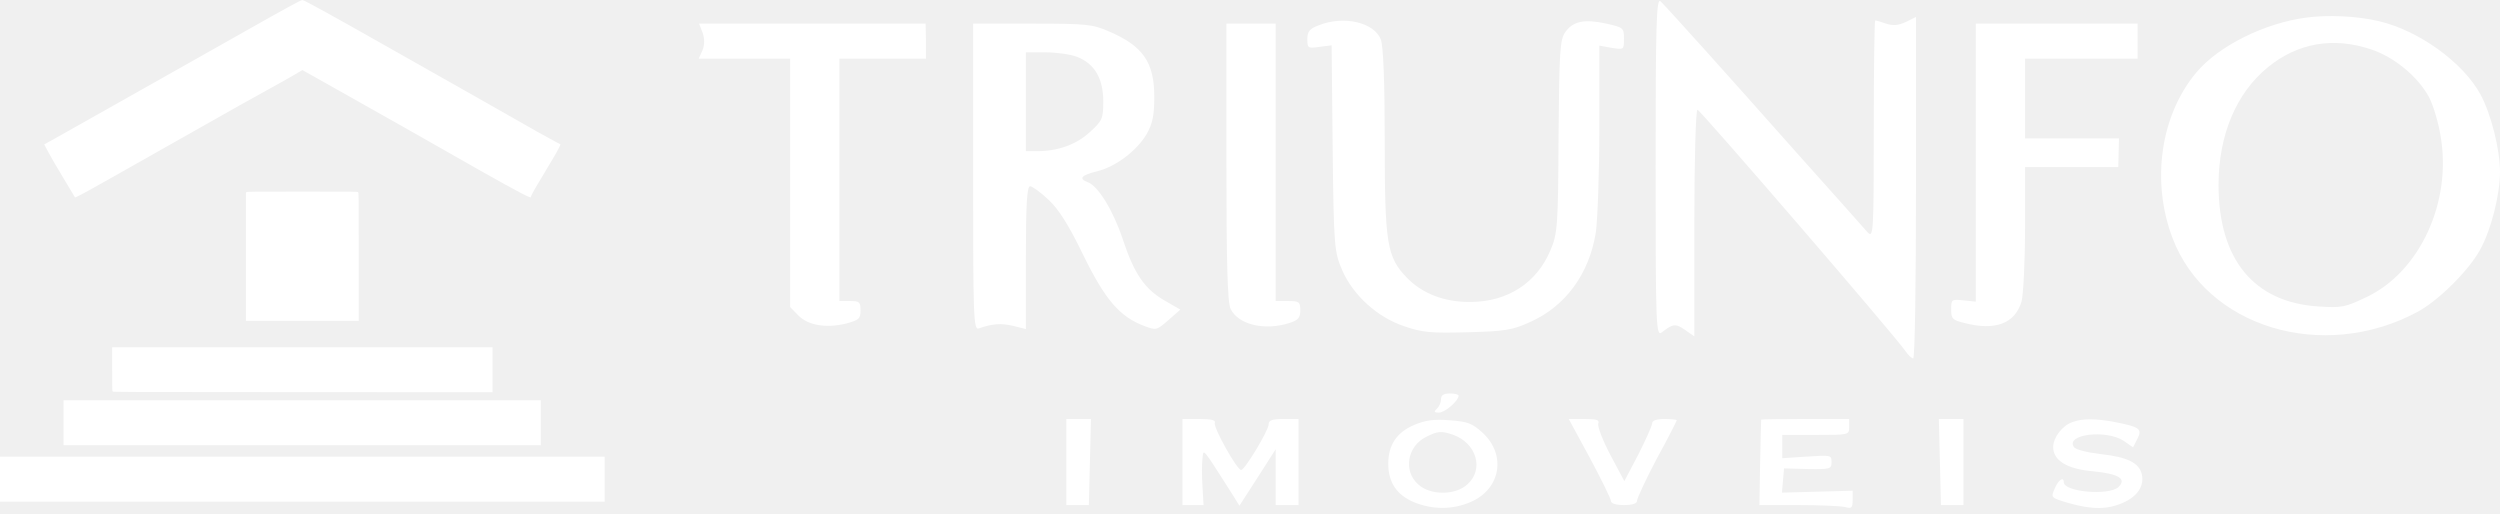
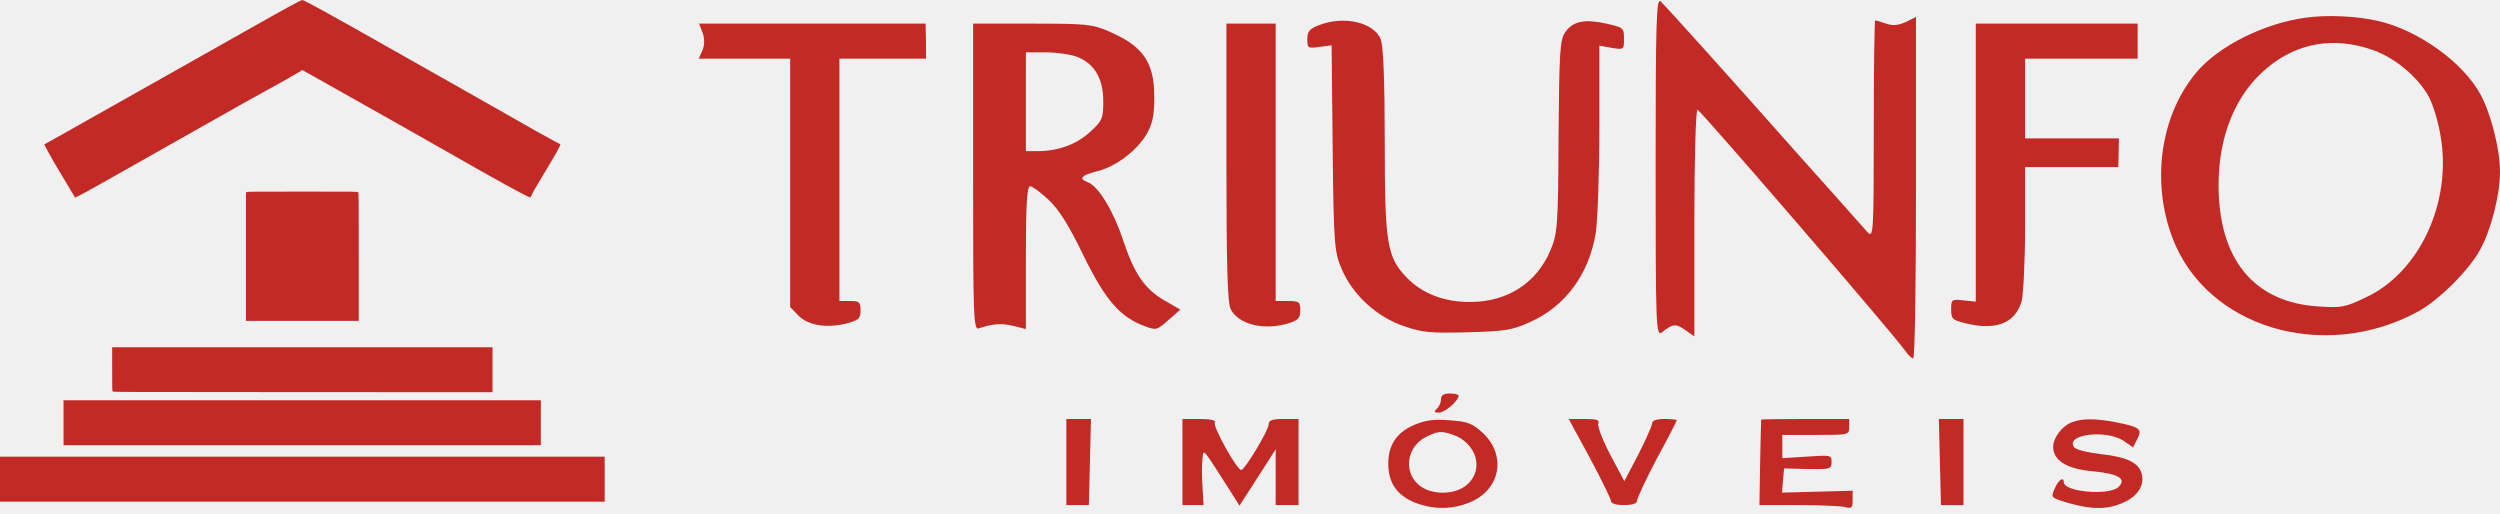
<svg xmlns="http://www.w3.org/2000/svg" width="229" height="47" viewBox="0 0 229 47" fill="none">
  <g clip-path="url(#clip0)">
-     <path d="M151.656 15.277C151.656 30.113 151.689 30.844 152.236 30.435C153.235 29.646 153.493 29.617 154.363 30.23L155.201 30.814V20.447C155.201 14.722 155.33 10.049 155.491 10.049C155.717 10.049 173.441 30.581 174.537 32.158C174.795 32.538 175.117 32.83 175.246 32.83C175.407 32.83 175.504 25.791 175.504 17.205V1.551L174.569 2.018C173.86 2.339 173.377 2.368 172.765 2.164C172.281 1.989 171.862 1.872 171.766 1.872C171.701 1.872 171.637 6.37 171.637 11.86C171.637 21.41 171.605 21.848 171.057 21.264C170.767 20.914 167.834 17.643 164.547 13.963C158.231 6.837 152.816 0.821 152.107 0.12C151.721 -0.231 151.656 2.164 151.656 15.277Z" fill="white" />
-     <path d="M211.276 1.609C207.44 2.106 203.219 4.209 201.189 6.633C197.902 10.546 197.031 16.592 198.997 21.79C202.091 29.968 212.726 33.21 221.395 28.595C223.328 27.573 226.164 24.769 227.195 22.842C228.195 21.031 229 17.818 229 15.745C229 13.7 228.195 10.488 227.228 8.677C225.616 5.698 221.523 2.778 217.882 1.931C215.884 1.463 213.209 1.347 211.276 1.609ZM217.205 4.53C219.332 5.231 221.491 7.042 222.49 8.882C222.877 9.612 223.361 11.218 223.554 12.445C224.617 18.49 221.653 24.915 216.754 27.222C214.788 28.157 214.498 28.215 212.339 28.069C206.441 27.69 203.219 23.747 203.219 16.942C203.219 12.386 204.83 8.531 207.731 6.165C210.47 3.917 213.757 3.362 217.205 4.53Z" fill="white" />
-     <path d="M120.815 2.31C119.945 2.631 119.752 2.894 119.752 3.595C119.752 4.413 119.816 4.442 120.848 4.296L121.976 4.15L122.072 13.583C122.169 22.637 122.233 23.104 122.942 24.74C123.941 27.047 126.165 29.062 128.614 29.88C130.322 30.464 130.999 30.522 134.447 30.435C137.895 30.347 138.54 30.23 140.151 29.5C143.374 28.069 145.565 25.119 146.178 21.293C146.339 20.154 146.5 15.861 146.5 11.714V4.179L147.628 4.384C148.756 4.559 148.756 4.559 148.756 3.537C148.756 2.544 148.691 2.514 147.144 2.164C145.146 1.726 144.083 1.93 143.374 2.953C142.891 3.624 142.826 4.734 142.762 12.503C142.729 20.709 142.665 21.41 142.02 22.929C140.764 25.908 138.121 27.631 134.737 27.66C132.32 27.689 130.29 26.901 128.872 25.441C127.035 23.542 126.842 22.316 126.842 12.97C126.842 7.479 126.713 4.267 126.487 3.624C125.875 2.047 123.103 1.405 120.815 2.31Z" fill="white" />
-     <path d="M64.355 2.982C64.548 3.537 64.548 4.092 64.355 4.588L64 5.377H68.189H72.379V16.738V28.128L73.12 28.887C73.99 29.792 75.634 30.084 77.471 29.646C78.663 29.325 78.824 29.208 78.824 28.449C78.824 27.66 78.728 27.573 77.857 27.573H76.891V16.475V5.377H80.855H84.818V3.77L84.786 2.164H74.409H64.032L64.355 2.982Z" fill="white" />
-     <path d="M89.137 16.212C89.137 28.945 89.169 30.259 89.652 30.084C90.909 29.646 91.715 29.588 92.81 29.851L93.971 30.143V23.601C93.971 18.811 94.067 17.059 94.357 17.059C94.551 17.059 95.324 17.614 96.065 18.315C97 19.191 97.935 20.68 99.256 23.426C101.254 27.485 102.575 29.033 104.863 29.88C105.894 30.259 105.959 30.259 107.022 29.325L108.118 28.361L106.7 27.544C104.831 26.463 103.896 25.09 102.833 21.878C101.963 19.278 100.577 17 99.61 16.679C98.772 16.358 99.062 16.037 100.513 15.686C102.221 15.248 104.09 13.846 105.024 12.298C105.572 11.335 105.733 10.575 105.733 8.881C105.733 5.698 104.702 4.208 101.544 2.865C100.061 2.222 99.546 2.164 94.551 2.164H89.137V16.212ZM98.643 5.201C100.255 5.815 101.06 7.187 101.06 9.29C101.06 10.867 100.964 11.072 99.836 12.094C98.611 13.233 96.903 13.846 95.034 13.846H93.971V9.319V4.793H95.743C96.742 4.793 98.031 4.968 98.643 5.201Z" fill="white" />
-     <path d="M112.34 14.868C112.34 24.068 112.436 27.748 112.726 28.303C113.435 29.734 115.82 30.318 118.108 29.588C118.914 29.325 119.107 29.121 119.107 28.42C119.107 27.66 119.011 27.573 117.979 27.573H116.851V14.868V2.164H114.596H112.34V14.868Z" fill="white" />
-     <path d="M180.982 14.898V27.631L179.855 27.514C178.759 27.397 178.727 27.427 178.727 28.361C178.727 29.208 178.856 29.325 179.951 29.588C182.755 30.318 184.56 29.646 185.172 27.631C185.333 27.047 185.494 24.01 185.494 20.914V15.306H189.78H194.034L194.066 13.992L194.099 12.678H189.78H185.494V9.027V5.377H190.65H195.807V3.77V2.164H188.395H180.982V14.898Z" fill="white" />
-     <path d="M131.998 36.568C131.998 36.86 131.837 37.24 131.612 37.444C131.322 37.707 131.354 37.795 131.805 37.795C132.353 37.795 133.577 36.743 133.61 36.247C133.61 36.13 133.255 36.042 132.804 36.042C132.256 36.042 131.998 36.188 131.998 36.568Z" fill="white" />
-     <path d="M97.677 42.322V46.264H98.708H99.739L99.836 42.322L99.933 38.379H98.805H97.677V42.322Z" fill="white" />
-     <path d="M108.312 42.322V46.264H109.278H110.245L110.148 44.57C110.084 43.606 110.084 42.468 110.148 42C110.245 41.066 110.084 40.891 112.823 45.184L113.532 46.323L115.208 43.723L116.852 41.153V43.694V46.264H117.915H118.946V42.322V38.379H117.593C116.529 38.379 116.207 38.496 116.207 38.875C116.207 39.43 114.016 43.052 113.693 43.052C113.307 43.052 111.115 39.138 111.276 38.729C111.373 38.496 110.986 38.379 109.858 38.379H108.312V42.322Z" fill="white" />
-     <path d="M129.517 38.934C127.938 39.605 127.164 40.774 127.164 42.468C127.164 44.191 127.938 45.33 129.517 46.002C131.257 46.702 133.062 46.702 134.737 45.972C137.477 44.775 137.992 41.65 135.801 39.635C134.834 38.758 134.415 38.612 132.772 38.496C131.321 38.379 130.548 38.496 129.517 38.934ZM133.062 39.81C135.253 40.569 135.962 42.993 134.415 44.366C133.319 45.388 130.999 45.388 129.903 44.366C128.518 43.139 128.904 40.861 130.645 40.014C131.676 39.489 132.03 39.459 133.062 39.81Z" fill="white" />
-     <path d="M145.63 41.942C146.693 43.928 147.563 45.709 147.563 45.885C147.563 46.118 148.015 46.264 148.756 46.264C149.529 46.264 149.948 46.118 149.948 45.885C149.948 45.651 150.754 43.928 151.753 42.029C152.784 40.16 153.59 38.554 153.59 38.496C153.59 38.437 153.074 38.379 152.462 38.379C151.721 38.379 151.334 38.525 151.334 38.788C151.334 38.992 150.754 40.277 150.077 41.621L148.788 44.074L147.499 41.65C146.79 40.306 146.307 39.021 146.403 38.788C146.532 38.467 146.242 38.379 145.146 38.379H143.696L145.63 41.942Z" fill="white" />
-     <path d="M161.324 38.437C161.324 38.496 161.26 40.277 161.227 42.409L161.163 46.264H164.708C166.674 46.264 168.575 46.352 168.994 46.44C169.606 46.615 169.703 46.527 169.703 45.797V44.95L166.448 45.038L163.226 45.125L163.322 44.016L163.419 42.906L165.61 42.964C167.641 42.993 167.769 42.964 167.769 42.322C167.769 41.679 167.705 41.679 165.514 41.825L163.258 41.971V40.891V39.839H166.319C169.381 39.839 169.381 39.839 169.381 39.109V38.379H165.352C163.129 38.379 161.324 38.408 161.324 38.437Z" fill="white" />
-     <path d="M177.695 42.322L177.792 46.264H178.823H179.855V42.322V38.379H178.726H177.599L177.695 42.322Z" fill="white" />
-     <path d="M189.812 38.671C188.91 38.992 188.072 40.073 188.072 40.949C188.072 42.176 189.329 42.964 191.714 43.169C194.098 43.402 194.84 43.87 194.034 44.629C193.131 45.417 189.039 45.067 189.039 44.162C189.039 43.607 188.523 43.986 188.201 44.775C187.846 45.593 187.846 45.593 189.522 46.089C191.681 46.703 193.099 46.673 194.517 46.031C195.806 45.447 196.419 44.512 196.193 43.461C195.968 42.409 194.872 41.855 192.39 41.592C191.198 41.446 190.102 41.183 189.973 40.949C189.168 39.781 192.938 39.314 194.549 40.394L195.387 40.978L195.774 40.219C196.257 39.285 196 39.109 193.776 38.671C191.939 38.321 190.747 38.321 189.812 38.671Z" fill="white" />
+     <path d="M151.656 15.277C151.656 30.113 151.689 30.844 152.236 30.435C153.235 29.646 153.493 29.617 154.363 30.23L155.201 30.814V20.447C155.201 14.722 155.33 10.049 155.491 10.049C155.717 10.049 173.441 30.581 174.537 32.158C174.795 32.538 175.117 32.83 175.246 32.83C175.407 32.83 175.504 25.791 175.504 17.205V1.551L174.569 2.018C173.86 2.339 173.377 2.368 172.765 2.164C172.281 1.989 171.862 1.872 171.766 1.872C171.701 1.872 171.637 6.37 171.637 11.86C171.637 21.41 171.605 21.848 171.057 21.264C170.767 20.914 167.834 17.643 164.547 13.963C158.231 6.837 152.816 0.821 152.107 0.12C151.721 -0.231 151.656 2.164 151.656 15.277Z" fill="#C32925" />
+     <path d="M211.276 1.609C207.44 2.106 203.219 4.209 201.189 6.633C197.902 10.546 197.031 16.592 198.997 21.79C202.091 29.968 212.726 33.21 221.395 28.595C223.328 27.573 226.164 24.769 227.195 22.842C228.195 21.031 229 17.818 229 15.745C229 13.7 228.195 10.488 227.228 8.677C225.616 5.698 221.523 2.778 217.882 1.931C215.884 1.463 213.209 1.347 211.276 1.609ZM217.205 4.53C219.332 5.231 221.491 7.042 222.49 8.882C222.877 9.612 223.361 11.218 223.554 12.445C224.617 18.49 221.653 24.915 216.754 27.222C214.788 28.157 214.498 28.215 212.339 28.069C206.441 27.69 203.219 23.747 203.219 16.942C203.219 12.386 204.83 8.531 207.731 6.165C210.47 3.917 213.757 3.362 217.205 4.53Z" fill="#C32925" />
+     <path d="M120.815 2.31C119.945 2.631 119.752 2.894 119.752 3.595C119.752 4.413 119.816 4.442 120.848 4.296L121.976 4.15L122.072 13.583C122.169 22.637 122.233 23.104 122.942 24.74C123.941 27.047 126.165 29.062 128.614 29.88C130.322 30.464 130.999 30.522 134.447 30.435C137.895 30.347 138.54 30.23 140.151 29.5C143.374 28.069 145.565 25.119 146.178 21.293C146.339 20.154 146.5 15.861 146.5 11.714V4.179L147.628 4.384C148.756 4.559 148.756 4.559 148.756 3.537C148.756 2.544 148.691 2.514 147.144 2.164C145.146 1.726 144.083 1.93 143.374 2.953C142.891 3.624 142.826 4.734 142.762 12.503C142.729 20.709 142.665 21.41 142.02 22.929C140.764 25.908 138.121 27.631 134.737 27.66C132.32 27.689 130.29 26.901 128.872 25.441C127.035 23.542 126.842 22.316 126.842 12.97C126.842 7.479 126.713 4.267 126.487 3.624C125.875 2.047 123.103 1.405 120.815 2.31Z" fill="#C32925" />
+     <path d="M64.355 2.982C64.548 3.537 64.548 4.092 64.355 4.588L64 5.377H68.189H72.379V16.738V28.128L73.12 28.887C73.99 29.792 75.634 30.084 77.471 29.646C78.663 29.325 78.824 29.208 78.824 28.449C78.824 27.66 78.728 27.573 77.857 27.573H76.891V16.475V5.377H80.855H84.818V3.77L84.786 2.164H74.409H64.032L64.355 2.982Z" fill="#C32925" />
+     <path d="M89.137 16.212C89.137 28.945 89.169 30.259 89.652 30.084C90.909 29.646 91.715 29.588 92.81 29.851L93.971 30.143V23.601C93.971 18.811 94.067 17.059 94.357 17.059C94.551 17.059 95.324 17.614 96.065 18.315C97 19.191 97.935 20.68 99.256 23.426C101.254 27.485 102.575 29.033 104.863 29.88C105.894 30.259 105.959 30.259 107.022 29.325L108.118 28.361L106.7 27.544C104.831 26.463 103.896 25.09 102.833 21.878C101.963 19.278 100.577 17 99.61 16.679C98.772 16.358 99.062 16.037 100.513 15.686C102.221 15.248 104.09 13.846 105.024 12.298C105.572 11.335 105.733 10.575 105.733 8.881C105.733 5.698 104.702 4.208 101.544 2.865C100.061 2.222 99.546 2.164 94.551 2.164H89.137V16.212ZM98.643 5.201C100.255 5.815 101.06 7.187 101.06 9.29C101.06 10.867 100.964 11.072 99.836 12.094C98.611 13.233 96.903 13.846 95.034 13.846H93.971V9.319V4.793H95.743C96.742 4.793 98.031 4.968 98.643 5.201Z" fill="#C32925" />
+     <path d="M112.34 14.868C112.34 24.068 112.436 27.748 112.726 28.303C113.435 29.734 115.82 30.318 118.108 29.588C118.914 29.325 119.107 29.121 119.107 28.42C119.107 27.66 119.011 27.573 117.979 27.573H116.851V14.868V2.164H114.596H112.34V14.868Z" fill="#C32925" />
+     <path d="M180.982 14.898V27.631L179.855 27.514C178.759 27.397 178.727 27.427 178.727 28.361C178.727 29.208 178.856 29.325 179.951 29.588C182.755 30.318 184.56 29.646 185.172 27.631C185.333 27.047 185.494 24.01 185.494 20.914V15.306H189.78H194.034L194.066 13.992L194.099 12.678H189.78H185.494V9.027V5.377H190.65H195.807V3.77V2.164H188.395H180.982V14.898Z" fill="#C32925" />
+     <path d="M131.998 36.568C131.998 36.86 131.837 37.24 131.612 37.444C131.322 37.707 131.354 37.795 131.805 37.795C132.353 37.795 133.577 36.743 133.61 36.247C133.61 36.13 133.255 36.042 132.804 36.042C132.256 36.042 131.998 36.188 131.998 36.568Z" fill="#C32925" />
+     <path d="M97.677 42.322V46.264H98.708H99.739L99.836 42.322L99.933 38.379H98.805H97.677V42.322Z" fill="#C32925" />
+     <path d="M108.312 42.322V46.264H109.278H110.245L110.148 44.57C110.084 43.606 110.084 42.468 110.148 42C110.245 41.066 110.084 40.891 112.823 45.184L113.532 46.323L115.208 43.723L116.852 41.153V43.694V46.264H117.915H118.946V42.322V38.379H117.593C116.529 38.379 116.207 38.496 116.207 38.875C116.207 39.43 114.016 43.052 113.693 43.052C113.307 43.052 111.115 39.138 111.276 38.729C111.373 38.496 110.986 38.379 109.858 38.379H108.312V42.322Z" fill="#C32925" />
+     <path d="M129.517 38.934C127.938 39.605 127.164 40.774 127.164 42.468C127.164 44.191 127.938 45.33 129.517 46.002C131.257 46.702 133.062 46.702 134.737 45.972C137.477 44.775 137.992 41.65 135.801 39.635C134.834 38.758 134.415 38.612 132.772 38.496C131.321 38.379 130.548 38.496 129.517 38.934ZM133.062 39.81C135.253 40.569 135.962 42.993 134.415 44.366C133.319 45.388 130.999 45.388 129.903 44.366C128.518 43.139 128.904 40.861 130.645 40.014C131.676 39.489 132.03 39.459 133.062 39.81Z" fill="#C32925" />
+     <path d="M145.63 41.942C146.693 43.928 147.563 45.709 147.563 45.885C147.563 46.118 148.015 46.264 148.756 46.264C149.529 46.264 149.948 46.118 149.948 45.885C149.948 45.651 150.754 43.928 151.753 42.029C152.784 40.16 153.59 38.554 153.59 38.496C153.59 38.437 153.074 38.379 152.462 38.379C151.721 38.379 151.334 38.525 151.334 38.788C151.334 38.992 150.754 40.277 150.077 41.621L148.788 44.074L147.499 41.65C146.79 40.306 146.307 39.021 146.403 38.788C146.532 38.467 146.242 38.379 145.146 38.379H143.696L145.63 41.942Z" fill="#C32925" />
+     <path d="M161.324 38.437C161.324 38.496 161.26 40.277 161.227 42.409L161.163 46.264H164.708C166.674 46.264 168.575 46.352 168.994 46.44C169.606 46.615 169.703 46.527 169.703 45.797V44.95L166.448 45.038L163.226 45.125L163.322 44.016L163.419 42.906L165.61 42.964C167.641 42.993 167.769 42.964 167.769 42.322C167.769 41.679 167.705 41.679 165.514 41.825L163.258 41.971V40.891V39.839H166.319C169.381 39.839 169.381 39.839 169.381 39.109V38.379H165.352C163.129 38.379 161.324 38.408 161.324 38.437Z" fill="#C32925" />
+     <path d="M177.695 42.322L177.792 46.264H178.823H179.855V42.322V38.379H178.726H177.599L177.695 42.322Z" fill="#C32925" />
+     <path d="M189.812 38.671C188.91 38.992 188.072 40.073 188.072 40.949C188.072 42.176 189.329 42.964 191.714 43.169C194.098 43.402 194.84 43.87 194.034 44.629C193.131 45.417 189.039 45.067 189.039 44.162C189.039 43.607 188.523 43.986 188.201 44.775C187.846 45.593 187.846 45.593 189.522 46.089C191.681 46.703 193.099 46.673 194.517 46.031C195.806 45.447 196.419 44.512 196.193 43.461C195.968 42.409 194.872 41.855 192.39 41.592C191.198 41.446 190.102 41.183 189.973 40.949C189.168 39.781 192.938 39.314 194.549 40.394L195.387 40.978L195.774 40.219C196.257 39.285 196 39.109 193.776 38.671C191.939 38.321 190.747 38.321 189.812 38.671Z" fill="#C32925" />
  </g>
  <g clip-path="url(#clip1)">
-     <path d="M27.252 0.199C26.51 0.579 23.576 2.212 21.437 3.436C21.021 3.675 17.249 5.802 13.055 8.165C8.86 10.528 5.24 12.57 5.007 12.7C4.774 12.831 4.468 13.001 4.323 13.078C4.18 13.152 4.058 13.217 4.055 13.22C4.035 13.232 4.742 14.527 4.998 14.953C5.158 15.217 5.621 15.992 6.026 16.671C6.43 17.349 6.785 17.949 6.817 17.997L6.873 18.091L6.98 18.045C7.277 17.929 8.479 17.267 10.653 16.032C11.771 15.396 17.164 12.348 21.973 9.636C22.316 9.443 23.27 8.912 24.097 8.457C25.855 7.489 26.691 7.018 27.27 6.671C27.5 6.532 27.692 6.418 27.698 6.418C27.701 6.418 29.182 7.25 30.989 8.267C32.794 9.287 35.288 10.69 36.528 11.388C37.768 12.087 39.584 13.115 40.559 13.675C45.592 16.551 47.987 17.875 48.479 18.045L48.601 18.085L48.677 17.909C48.802 17.622 49.105 17.097 49.928 15.736C50.353 15.035 50.804 14.277 50.929 14.052C51.148 13.669 51.357 13.237 51.337 13.223C51.331 13.22 51.124 13.109 50.877 12.979C50.138 12.592 48.656 11.763 46.555 10.556C45.467 9.931 43.999 9.096 43.295 8.705C42.067 8.017 40.981 7.404 36.252 4.723C30.334 1.369 27.852 0 27.689 0C27.66 0 27.465 0.091 27.252 0.199Z" fill="white" />
-     <path d="M22.591 17.596L22.527 17.639V23.518V29.393H27.694H32.86V23.529C32.86 17.701 32.86 17.664 32.802 17.608C32.743 17.551 32.706 17.551 27.7 17.551C23.182 17.551 22.65 17.556 22.591 17.596Z" fill="white" />
-     <path d="M10.274 33.804C10.274 35.485 10.28 35.809 10.315 35.858C10.356 35.911 10.571 35.911 27.735 35.92L45.114 35.926V33.867V31.808H27.694H10.274V33.804Z" fill="white" />
-     <path d="M5.821 38.723V40.782H27.68H49.538V38.723V36.664H27.68H5.821V38.723Z" fill="white" />
-     <path d="M0 43.892V45.951H27.694H55.388V43.892V41.833H27.694H0V43.892Z" fill="white" />
+     <path d="M27.252 0.199C26.51 0.579 23.576 2.212 21.437 3.436C21.021 3.675 17.249 5.802 13.055 8.165C8.86 10.528 5.24 12.57 5.007 12.7C4.774 12.831 4.468 13.001 4.323 13.078C4.18 13.152 4.058 13.217 4.055 13.22C4.035 13.232 4.742 14.527 4.998 14.953C5.158 15.217 5.621 15.992 6.026 16.671C6.43 17.349 6.785 17.949 6.817 17.997L6.873 18.091L6.98 18.045C7.277 17.929 8.479 17.267 10.653 16.032C11.771 15.396 17.164 12.348 21.973 9.636C22.316 9.443 23.27 8.912 24.097 8.457C25.855 7.489 26.691 7.018 27.27 6.671C27.5 6.532 27.692 6.418 27.698 6.418C27.701 6.418 29.182 7.25 30.989 8.267C32.794 9.287 35.288 10.69 36.528 11.388C37.768 12.087 39.584 13.115 40.559 13.675C45.592 16.551 47.987 17.875 48.479 18.045L48.601 18.085L48.677 17.909C48.802 17.622 49.105 17.097 49.928 15.736C50.353 15.035 50.804 14.277 50.929 14.052C51.148 13.669 51.357 13.237 51.337 13.223C51.331 13.22 51.124 13.109 50.877 12.979C50.138 12.592 48.656 11.763 46.555 10.556C45.467 9.931 43.999 9.096 43.295 8.705C42.067 8.017 40.981 7.404 36.252 4.723C30.334 1.369 27.852 0 27.689 0C27.66 0 27.465 0.091 27.252 0.199Z" fill="#C32925" />
+     <path d="M22.591 17.596L22.527 17.639V23.518V29.393H27.694H32.86V23.529C32.86 17.701 32.86 17.664 32.802 17.608C32.743 17.551 32.706 17.551 27.7 17.551C23.182 17.551 22.65 17.556 22.591 17.596Z" fill="#C32925" />
+     <path d="M10.274 33.804C10.274 35.485 10.28 35.809 10.315 35.858C10.356 35.911 10.571 35.911 27.735 35.92L45.114 35.926V33.867V31.808H27.694H10.274V33.804Z" fill="#C32925" />
+     <path d="M5.821 38.723V40.782H27.68H49.538V38.723V36.664H27.68H5.821V38.723Z" fill="#C32925" />
+     <path d="M0 43.892V45.951H27.694H55.388V43.892V41.833H27.694H0V43.892Z" fill="#C32925" />
  </g>
  <defs>
    <clipPath id="clip0">
      <rect width="165" height="46.538" fill="white" transform="translate(64)" />
    </clipPath>
    <clipPath id="clip1">
      <rect width="55.388" height="46" fill="white" />
    </clipPath>
  </defs>
</svg>
